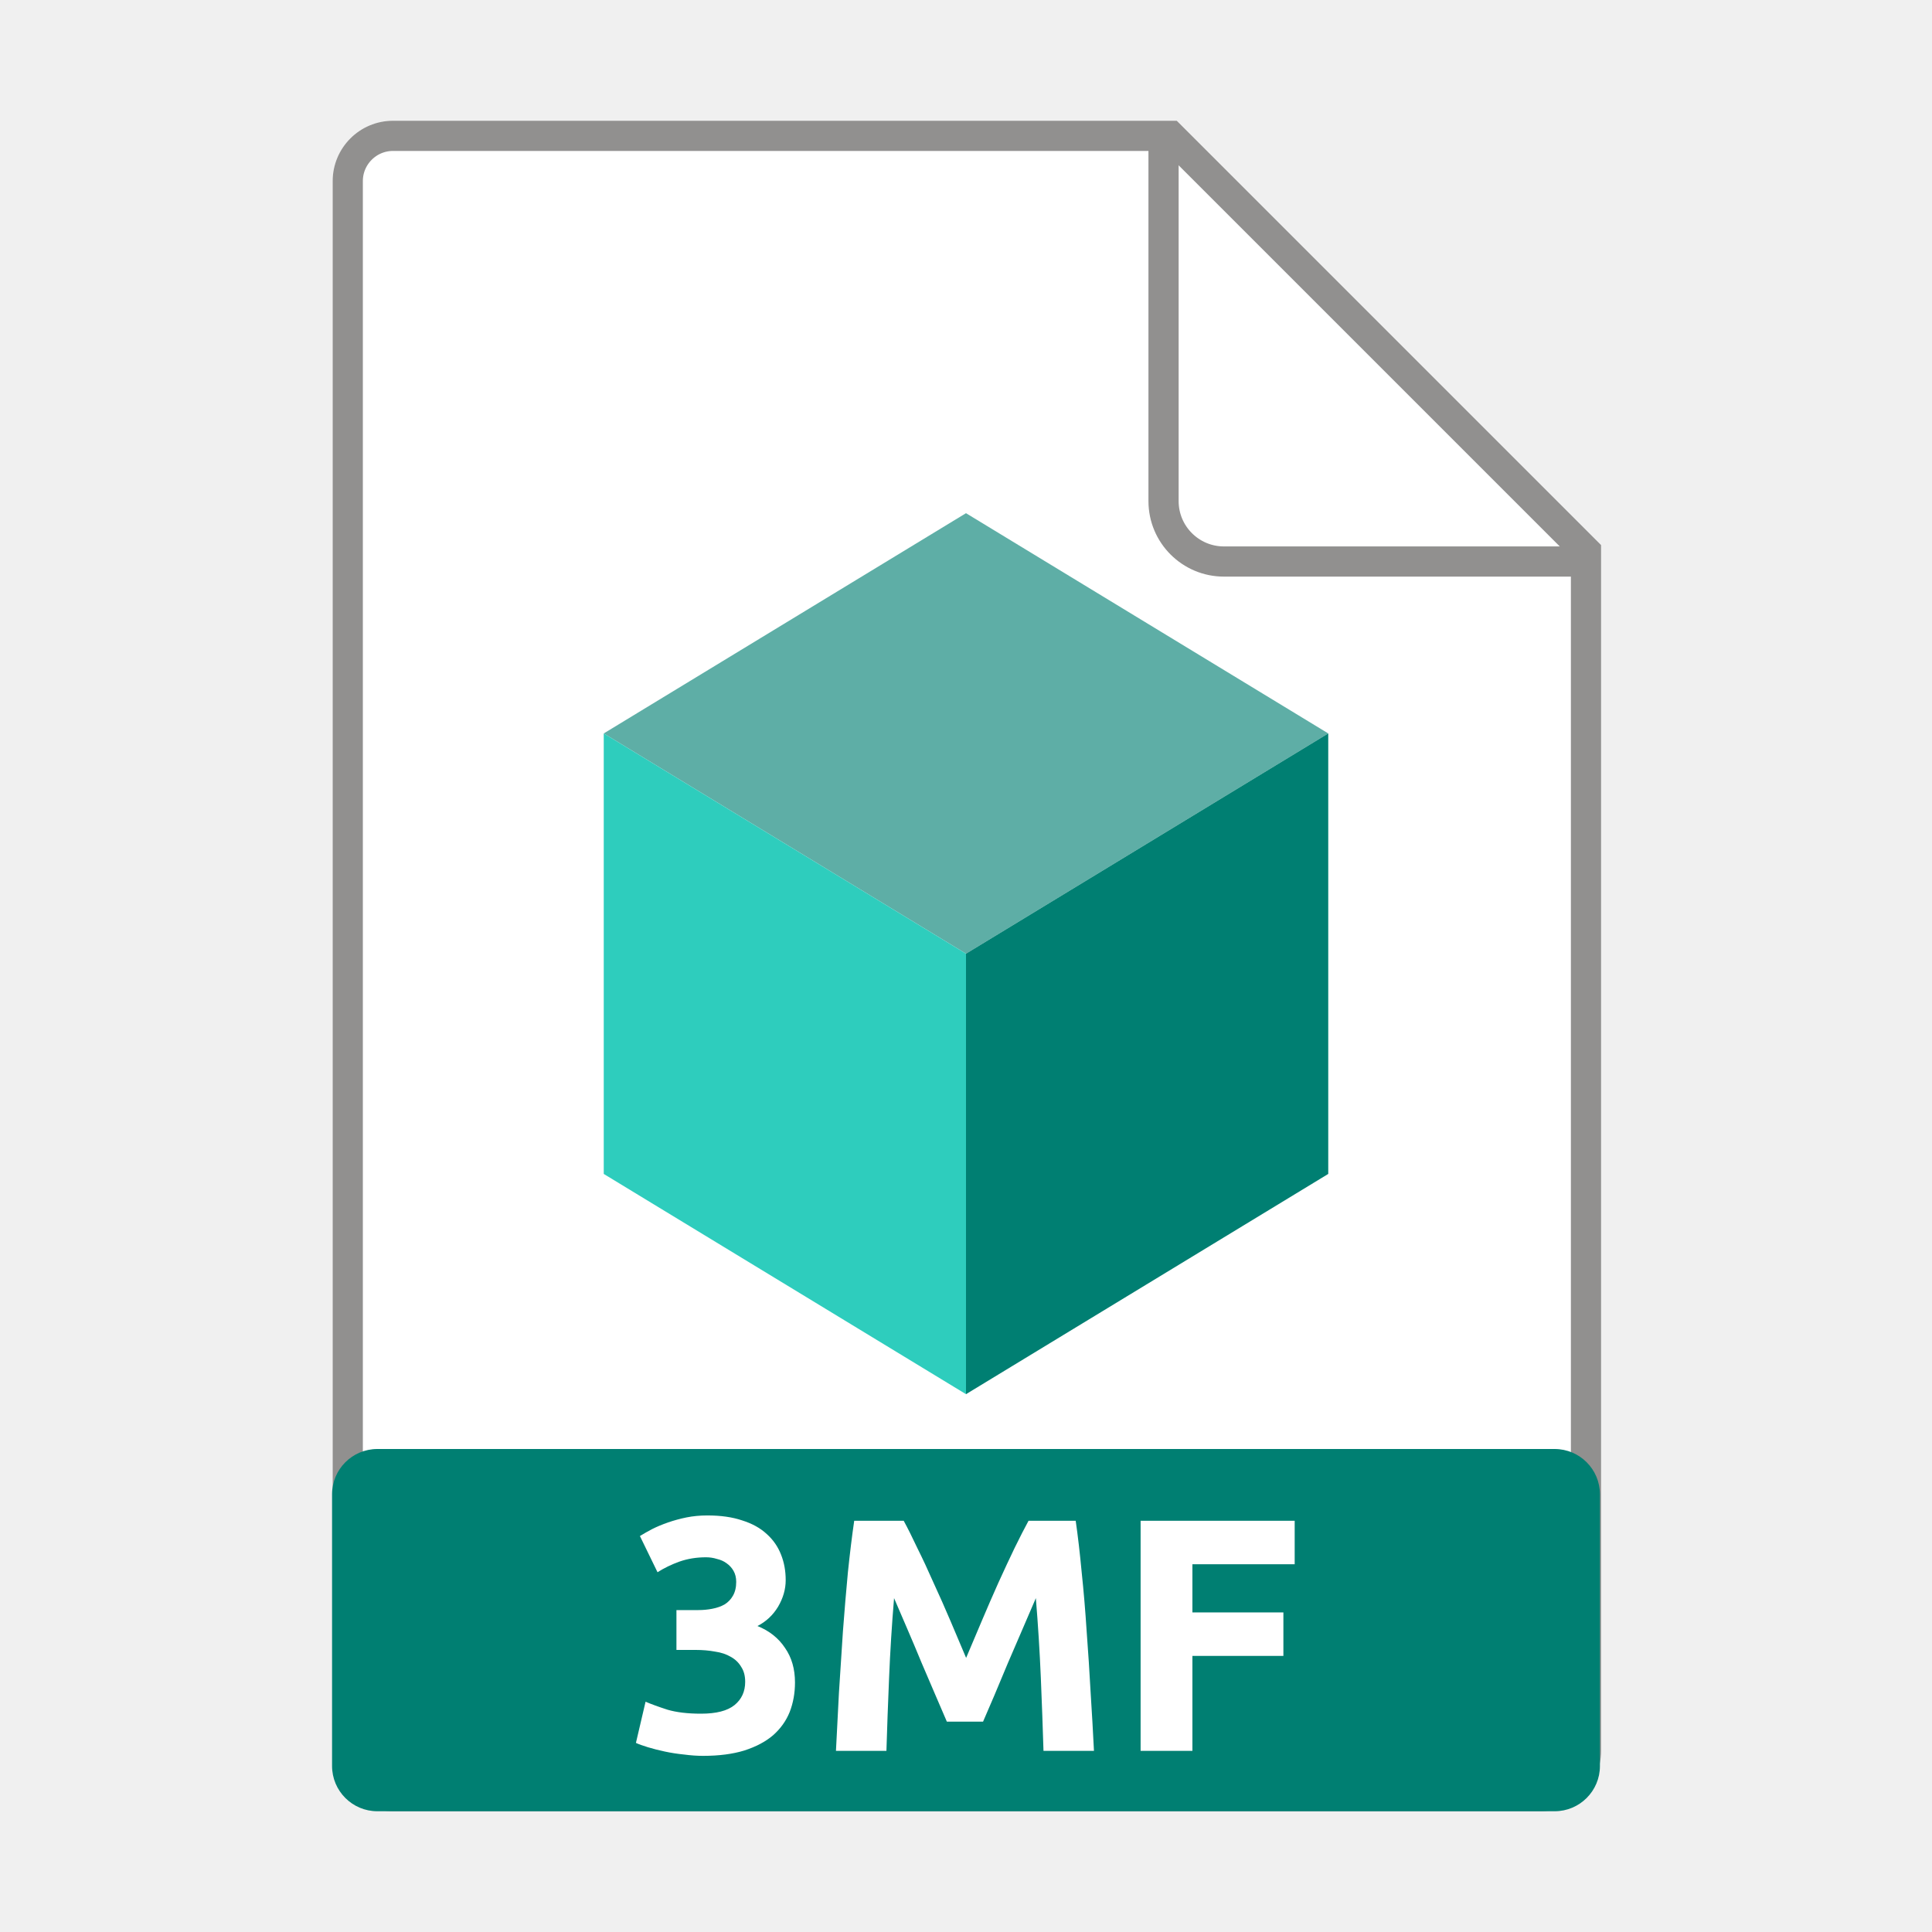
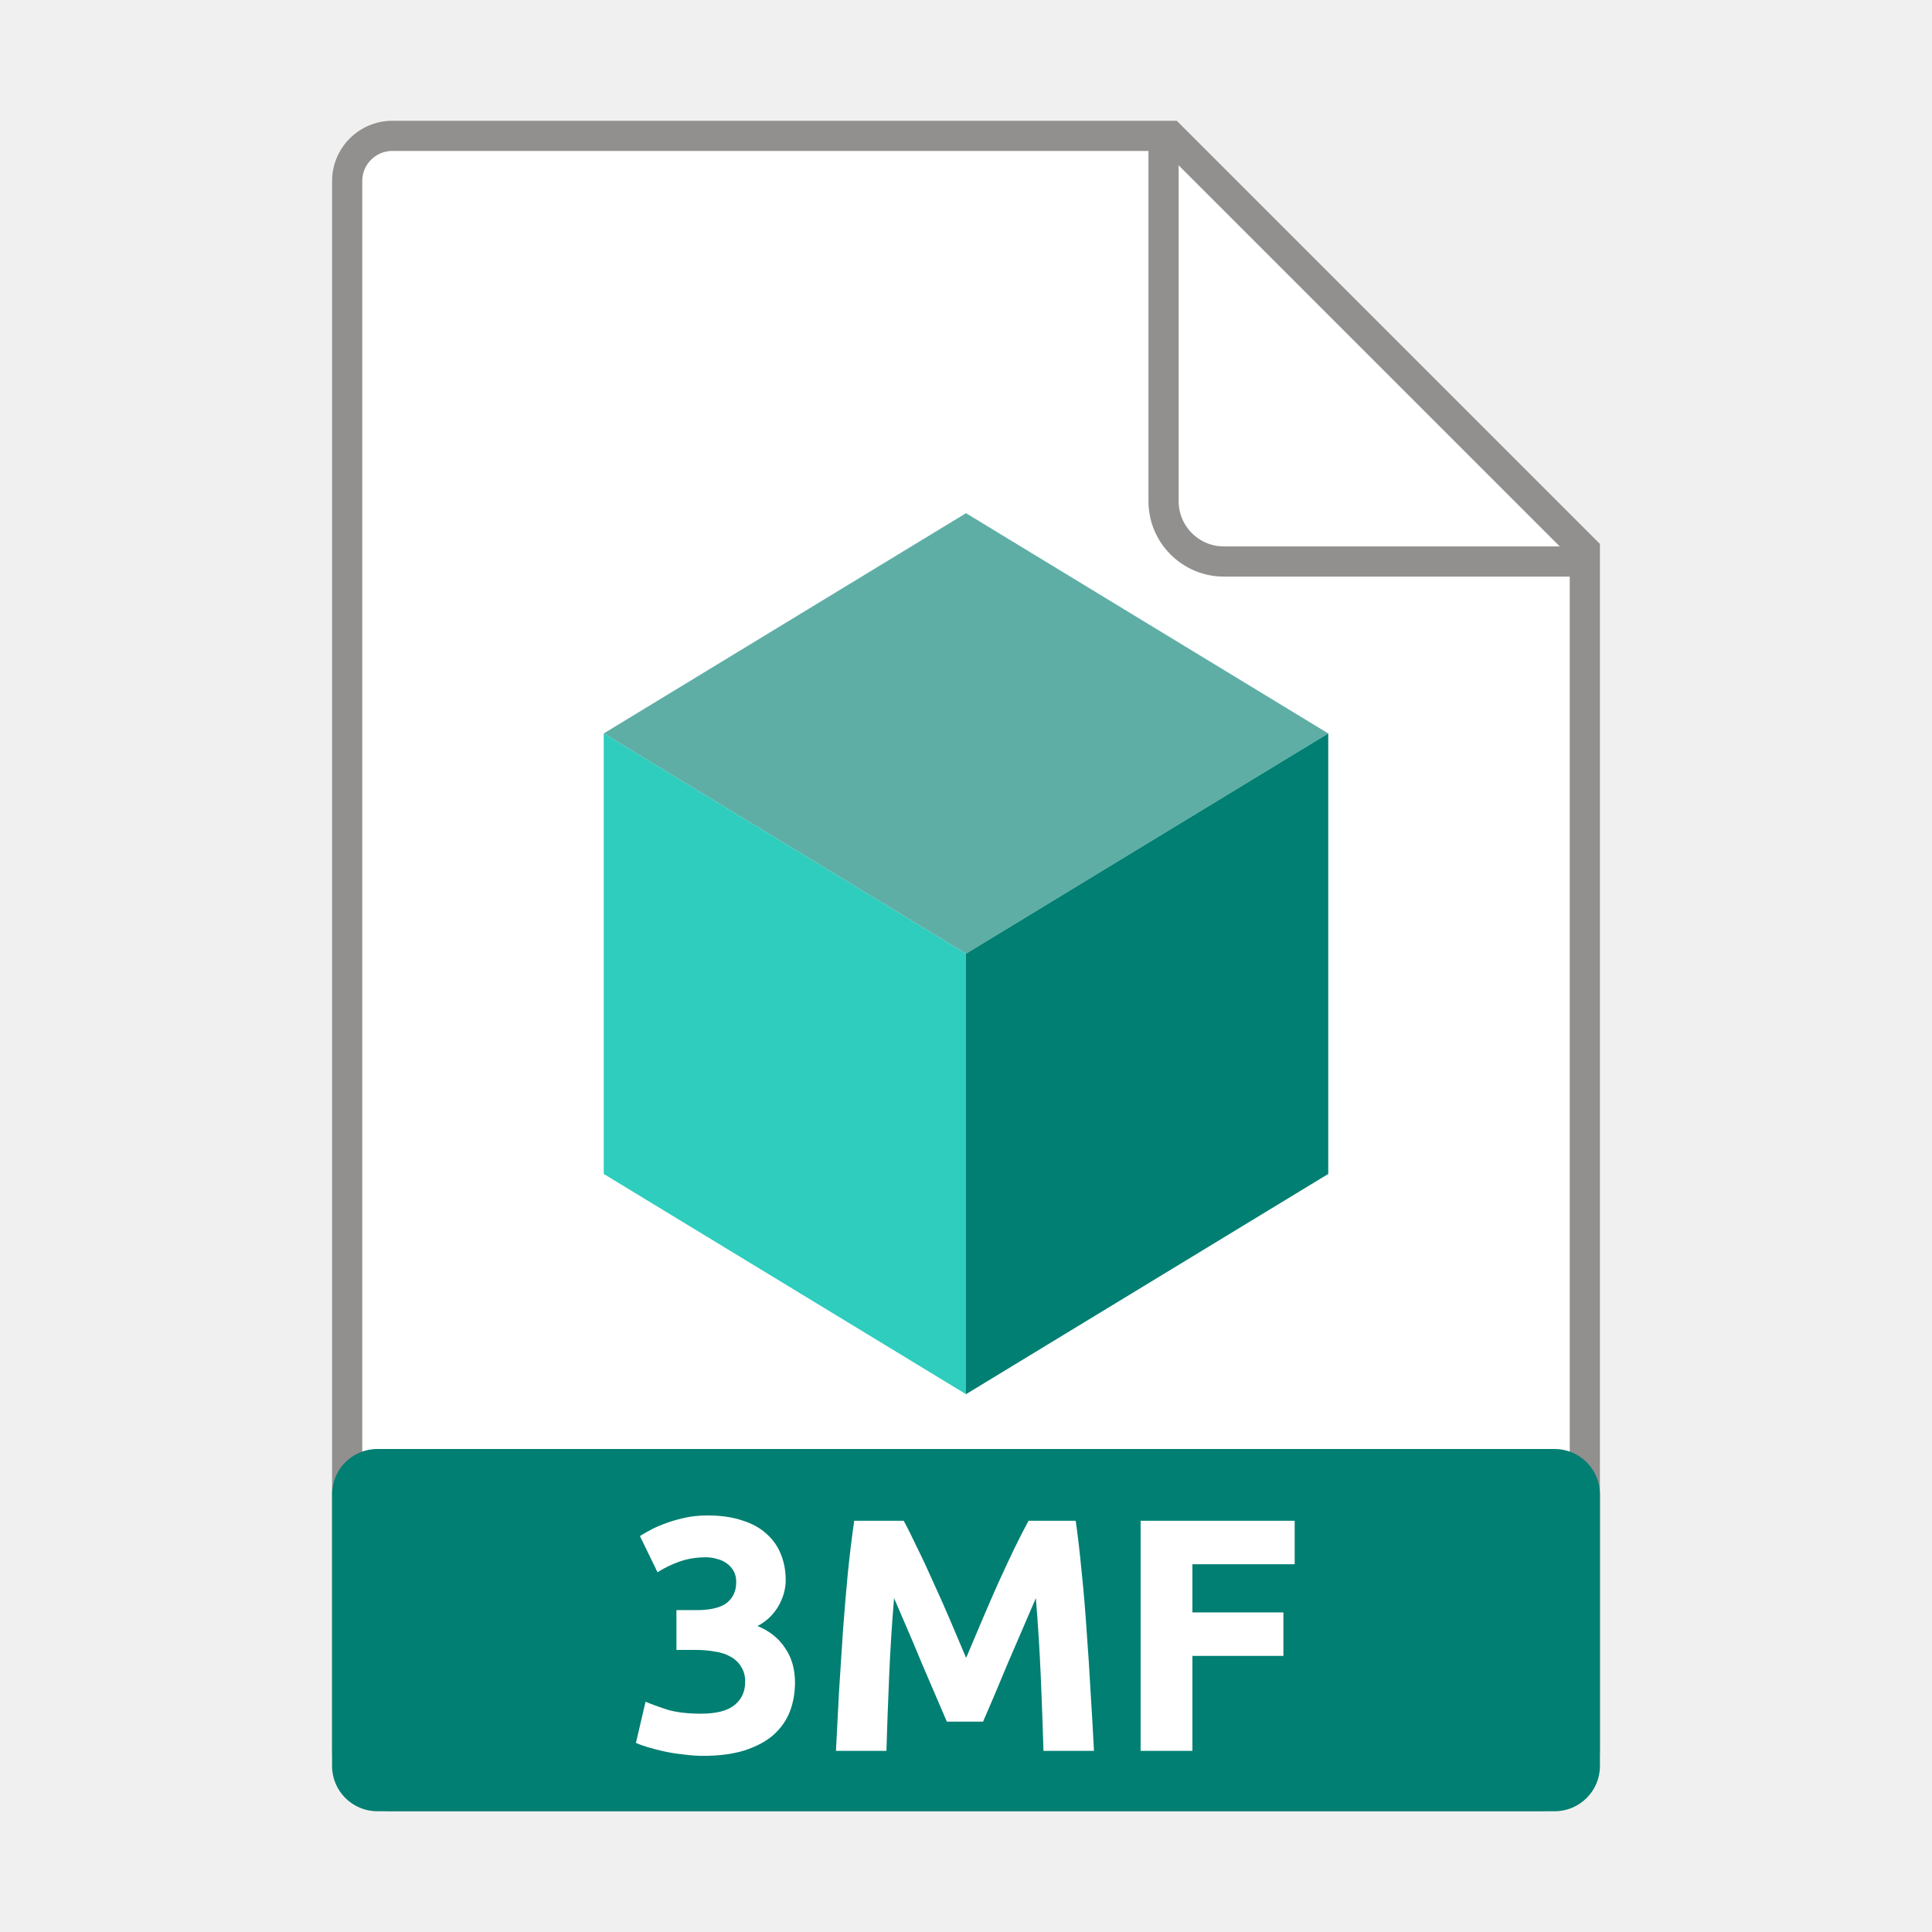
- <svg xmlns="http://www.w3.org/2000/svg" xmlns:xlink="http://www.w3.org/1999/xlink" width="64" height="64" viewBox="0 0 64 64" fill="none">
-   <path d="M12.67 58.667H51.51C51.688 58.667 51.858 58.596 51.984 58.47C52.109 58.344 52.18 58.173 52.18 57.995V18.361H40.795C39.688 18.361 38.786 17.457 38.786 16.346V4.926H12.67C12.492 4.926 12.322 4.997 12.196 5.123C12.071 5.249 12 5.419 12 5.598V57.995C12 58.173 12.071 58.344 12.196 58.47C12.322 58.596 12.492 58.667 12.67 58.667Z" fill="white" />
-   <use xlink:href="#stroke0_14_549" fill="white" />
-   <mask id="stroke1_14_549" fill="white">
-     <use xlink:href="#stroke0_14_549" />
-   </mask>
-   <path d="M53.038 18.056V58C53.038 59.105 52.143 60 51.038 60H13.02C11.915 60 11.02 59.105 11.02 58V6C11.02 4.896 11.915 4 13.02 4H38.982L53.038 18.056Z" stroke-width="2" stroke="#91908F" mask="url(#stroke1_14_549)" />
-   <path d="M52.389 18.601H40.544C39.44 18.601 38.544 17.705 38.544 16.601V4.505" stroke="#91908F" />
-   <path d="M32 17L44 24.296L32 31.592L20 24.296L32 17Z" fill="#5EAEA6" />
-   <path d="M20 24.296L32 31.592V46.184L20 38.888V24.296Z" fill="#2ECDBD" />
-   <path d="M32 31.592L44 24.296V38.888L32 46.184V31.592Z" fill="#007F72" />
-   <path d="M11 49.5C11 48.672 11.672 48 12.5 48H51.5C52.328 48 53 48.672 53 49.5V58.5C53 59.328 52.328 60 51.5 60H12.5C11.672 60 11 59.328 11 58.5V49.5Z" fill="#007F72" />
-   <path d="M23.288 58.165C23.09 58.165 22.881 58.15 22.661 58.121C22.441 58.099 22.228 58.066 22.023 58.022C21.817 57.978 21.631 57.93 21.462 57.879C21.293 57.828 21.161 57.78 21.066 57.736L21.385 56.372C21.576 56.453 21.817 56.541 22.111 56.636C22.412 56.724 22.782 56.768 23.222 56.768C23.728 56.768 24.098 56.673 24.333 56.482C24.567 56.291 24.685 56.035 24.685 55.712C24.685 55.514 24.641 55.349 24.553 55.217C24.472 55.078 24.358 54.968 24.212 54.887C24.065 54.799 23.889 54.74 23.684 54.711C23.486 54.674 23.273 54.656 23.046 54.656H22.408V53.336H23.134C23.295 53.336 23.449 53.321 23.596 53.292C23.75 53.263 23.886 53.215 24.003 53.149C24.12 53.076 24.212 52.98 24.278 52.863C24.351 52.738 24.388 52.584 24.388 52.401C24.388 52.262 24.358 52.141 24.3 52.038C24.241 51.935 24.164 51.851 24.069 51.785C23.981 51.719 23.875 51.671 23.75 51.642C23.633 51.605 23.512 51.587 23.387 51.587C23.072 51.587 22.778 51.635 22.507 51.73C22.243 51.825 22.001 51.943 21.781 52.082L21.198 50.883C21.315 50.81 21.451 50.733 21.605 50.652C21.766 50.571 21.942 50.498 22.133 50.432C22.323 50.366 22.525 50.311 22.738 50.267C22.958 50.223 23.189 50.201 23.431 50.201C23.878 50.201 24.263 50.256 24.586 50.366C24.916 50.469 25.187 50.619 25.4 50.817C25.613 51.008 25.77 51.235 25.873 51.499C25.976 51.756 26.027 52.038 26.027 52.346C26.027 52.647 25.942 52.94 25.774 53.226C25.605 53.505 25.378 53.717 25.092 53.864C25.488 54.025 25.792 54.267 26.005 54.59C26.225 54.905 26.335 55.287 26.335 55.734C26.335 56.086 26.276 56.412 26.159 56.713C26.041 57.006 25.858 57.263 25.609 57.483C25.36 57.696 25.041 57.864 24.652 57.989C24.27 58.106 23.816 58.165 23.288 58.165ZM29.936 50.377C30.068 50.619 30.218 50.92 30.387 51.279C30.563 51.631 30.742 52.016 30.926 52.434C31.116 52.845 31.303 53.266 31.487 53.699C31.67 54.132 31.842 54.539 32.004 54.92C32.165 54.539 32.337 54.132 32.521 53.699C32.704 53.266 32.887 52.845 33.071 52.434C33.261 52.016 33.441 51.631 33.61 51.279C33.786 50.92 33.94 50.619 34.072 50.377H35.634C35.707 50.883 35.773 51.451 35.832 52.082C35.898 52.705 35.953 53.358 35.997 54.04C36.048 54.715 36.092 55.393 36.129 56.075C36.173 56.757 36.209 57.399 36.239 58H34.567C34.545 57.259 34.515 56.453 34.479 55.58C34.442 54.707 34.387 53.827 34.314 52.94C34.182 53.248 34.035 53.589 33.874 53.963C33.712 54.337 33.551 54.711 33.39 55.085C33.236 55.459 33.085 55.818 32.939 56.163C32.792 56.5 32.667 56.79 32.565 57.032H31.366C31.263 56.79 31.138 56.5 30.992 56.163C30.845 55.818 30.691 55.459 30.53 55.085C30.376 54.711 30.218 54.337 30.057 53.963C29.895 53.589 29.749 53.248 29.617 52.94C29.543 53.827 29.488 54.707 29.452 55.58C29.415 56.453 29.386 57.259 29.364 58H27.692C27.721 57.399 27.754 56.757 27.791 56.075C27.835 55.393 27.879 54.715 27.923 54.04C27.974 53.358 28.029 52.705 28.088 52.082C28.154 51.451 28.223 50.883 28.297 50.377H29.936ZM37.784 58V50.377H42.888V51.818H39.5V53.413H42.514V54.854H39.5V58H37.784Z" fill="white" />
+ <svg xmlns="http://www.w3.org/2000/svg" width="64" height="64" viewBox="0 0 64 64" fill="none">
+   <g clip-path="url(#clip0_14_549)">
+     <path d="M12.67 58.667H51.51C51.688 58.667 51.858 58.596 51.984 58.47C52.109 58.344 52.18 58.173 52.18 57.995V18.361H40.795C39.688 18.361 38.786 17.457 38.786 16.346V4.926H12.67C12.492 4.926 12.322 4.997 12.196 5.123C12.071 5.249 12 5.419 12 5.598V57.995C12 58.173 12.071 58.344 12.196 58.47C12.322 58.596 12.492 58.667 12.67 58.667Z" fill="white" />
+     <path d="M53 18.018V58C53 59.105 52.105 60 51 60H13C11.895 60 11 59.105 11 58V6C11 4.895 11.895 4 13 4H38.982L53 18.018Z" fill="white" />
+     <mask id="stroke0_14_549" fill="white">
+       <path d="M53 18.018V58C53 59.105 52.105 60 51 60H13C11.895 60 11 59.105 11 58V6C11 4.895 11.895 4 13 4H38.982L53 18.018Z" />
+     </mask>
+     <path d="M53 18.018V58C53 59.105 52.105 60 51 60H13C11.895 60 11 59.105 11 58V6C11 4.895 11.895 4 13 4H38.982L53 18.018Z" stroke-width="2" stroke="#91908F" mask="url(#stroke0_14_549)" />
+     <path d="M52.389 18.601H40.544C39.44 18.601 38.544 17.705 38.544 16.601V4.505" stroke="#91908F" />
+     <path d="M32 17L44 24.296L32 31.592L20 24.296L32 17Z" fill="#5EAEA6" />
+     <path d="M20 24.296L32 31.592V46.184L20 38.888V24.296Z" fill="#2ECDBD" />
+     <path d="M32 31.592L44 24.296V38.888L32 46.184V31.592Z" fill="#007F72" />
+     <path d="M11 49.5C11 48.672 11.672 48 12.5 48H51.5C52.328 48 53 48.672 53 49.5V58.5C53 59.328 52.328 60 51.5 60H12.5C11.672 60 11 59.328 11 58.5V49.5Z" fill="#007F72" />
+     <path d="M23.288 58.165C23.09 58.165 22.881 58.15 22.661 58.121C22.441 58.099 22.228 58.066 22.023 58.022C21.817 57.978 21.631 57.93 21.462 57.879C21.293 57.828 21.161 57.78 21.066 57.736L21.385 56.372C21.576 56.453 21.817 56.541 22.111 56.636C22.412 56.724 22.782 56.768 23.222 56.768C23.728 56.768 24.098 56.673 24.333 56.482C24.567 56.291 24.685 56.035 24.685 55.712C24.685 55.514 24.641 55.349 24.553 55.217C24.472 55.078 24.358 54.968 24.212 54.887C24.065 54.799 23.889 54.74 23.684 54.711C23.486 54.674 23.273 54.656 23.046 54.656H22.408V53.336H23.134C23.295 53.336 23.449 53.321 23.596 53.292C23.75 53.263 23.886 53.215 24.003 53.149C24.12 53.076 24.212 52.98 24.278 52.863C24.351 52.738 24.388 52.584 24.388 52.401C24.388 52.262 24.358 52.141 24.3 52.038C24.241 51.935 24.164 51.851 24.069 51.785C23.981 51.719 23.875 51.671 23.75 51.642C23.633 51.605 23.512 51.587 23.387 51.587C23.072 51.587 22.778 51.635 22.507 51.73C22.243 51.825 22.001 51.943 21.781 52.082L21.198 50.883C21.315 50.81 21.451 50.733 21.605 50.652C21.766 50.571 21.942 50.498 22.133 50.432C22.323 50.366 22.525 50.311 22.738 50.267C22.958 50.223 23.189 50.201 23.431 50.201C23.878 50.201 24.263 50.256 24.586 50.366C24.916 50.469 25.187 50.619 25.4 50.817C25.613 51.008 25.77 51.235 25.873 51.499C25.976 51.756 26.027 52.038 26.027 52.346C26.027 52.647 25.942 52.94 25.774 53.226C25.605 53.505 25.378 53.717 25.092 53.864C25.488 54.025 25.792 54.267 26.005 54.59C26.225 54.905 26.335 55.287 26.335 55.734C26.335 56.086 26.276 56.412 26.159 56.713C26.041 57.006 25.858 57.263 25.609 57.483C25.36 57.696 25.041 57.864 24.652 57.989C24.27 58.106 23.816 58.165 23.288 58.165ZM29.936 50.377C30.068 50.619 30.218 50.92 30.387 51.279C30.563 51.631 30.742 52.016 30.926 52.434C31.116 52.845 31.303 53.266 31.487 53.699C31.67 54.132 31.842 54.539 32.004 54.92C32.165 54.539 32.337 54.132 32.521 53.699C32.704 53.266 32.887 52.845 33.071 52.434C33.261 52.016 33.441 51.631 33.61 51.279C33.786 50.92 33.94 50.619 34.072 50.377H35.634C35.707 50.883 35.773 51.451 35.832 52.082C35.898 52.705 35.953 53.358 35.997 54.04C36.048 54.715 36.092 55.393 36.129 56.075C36.173 56.757 36.209 57.399 36.239 58H34.567C34.545 57.259 34.515 56.453 34.479 55.58C34.442 54.707 34.387 53.827 34.314 52.94C34.182 53.248 34.035 53.589 33.874 53.963C33.712 54.337 33.551 54.711 33.39 55.085C33.236 55.459 33.085 55.818 32.939 56.163C32.792 56.5 32.667 56.79 32.565 57.032H31.366C31.263 56.79 31.138 56.5 30.992 56.163C30.845 55.818 30.691 55.459 30.53 55.085C30.376 54.711 30.218 54.337 30.057 53.963C29.895 53.589 29.749 53.248 29.617 52.94C29.543 53.827 29.488 54.707 29.452 55.58C29.415 56.453 29.386 57.259 29.364 58H27.692C27.721 57.399 27.754 56.757 27.791 56.075C27.835 55.393 27.879 54.715 27.923 54.04C27.974 53.358 28.029 52.705 28.088 52.082C28.154 51.451 28.223 50.883 28.297 50.377H29.936ZM37.784 58V50.377H42.888V51.818H39.5V53.413H42.514V54.854H39.5V58H37.784Z" fill="white" />
+   </g>
  <defs>
-     <path id="stroke0_14_549" d="M53.038 18.056V58C53.038 59.105 52.143 60 51.038 60H13.02C11.915 60 11.02 59.105 11.02 58V6C11.02 4.896 11.915 4 13.02 4H38.982L53.038 18.056Z" />
+     <clipPath id="clip0_14_549">
+       <rect width="64" height="64" fill="white" />
+     </clipPath>
  </defs>
</svg>
